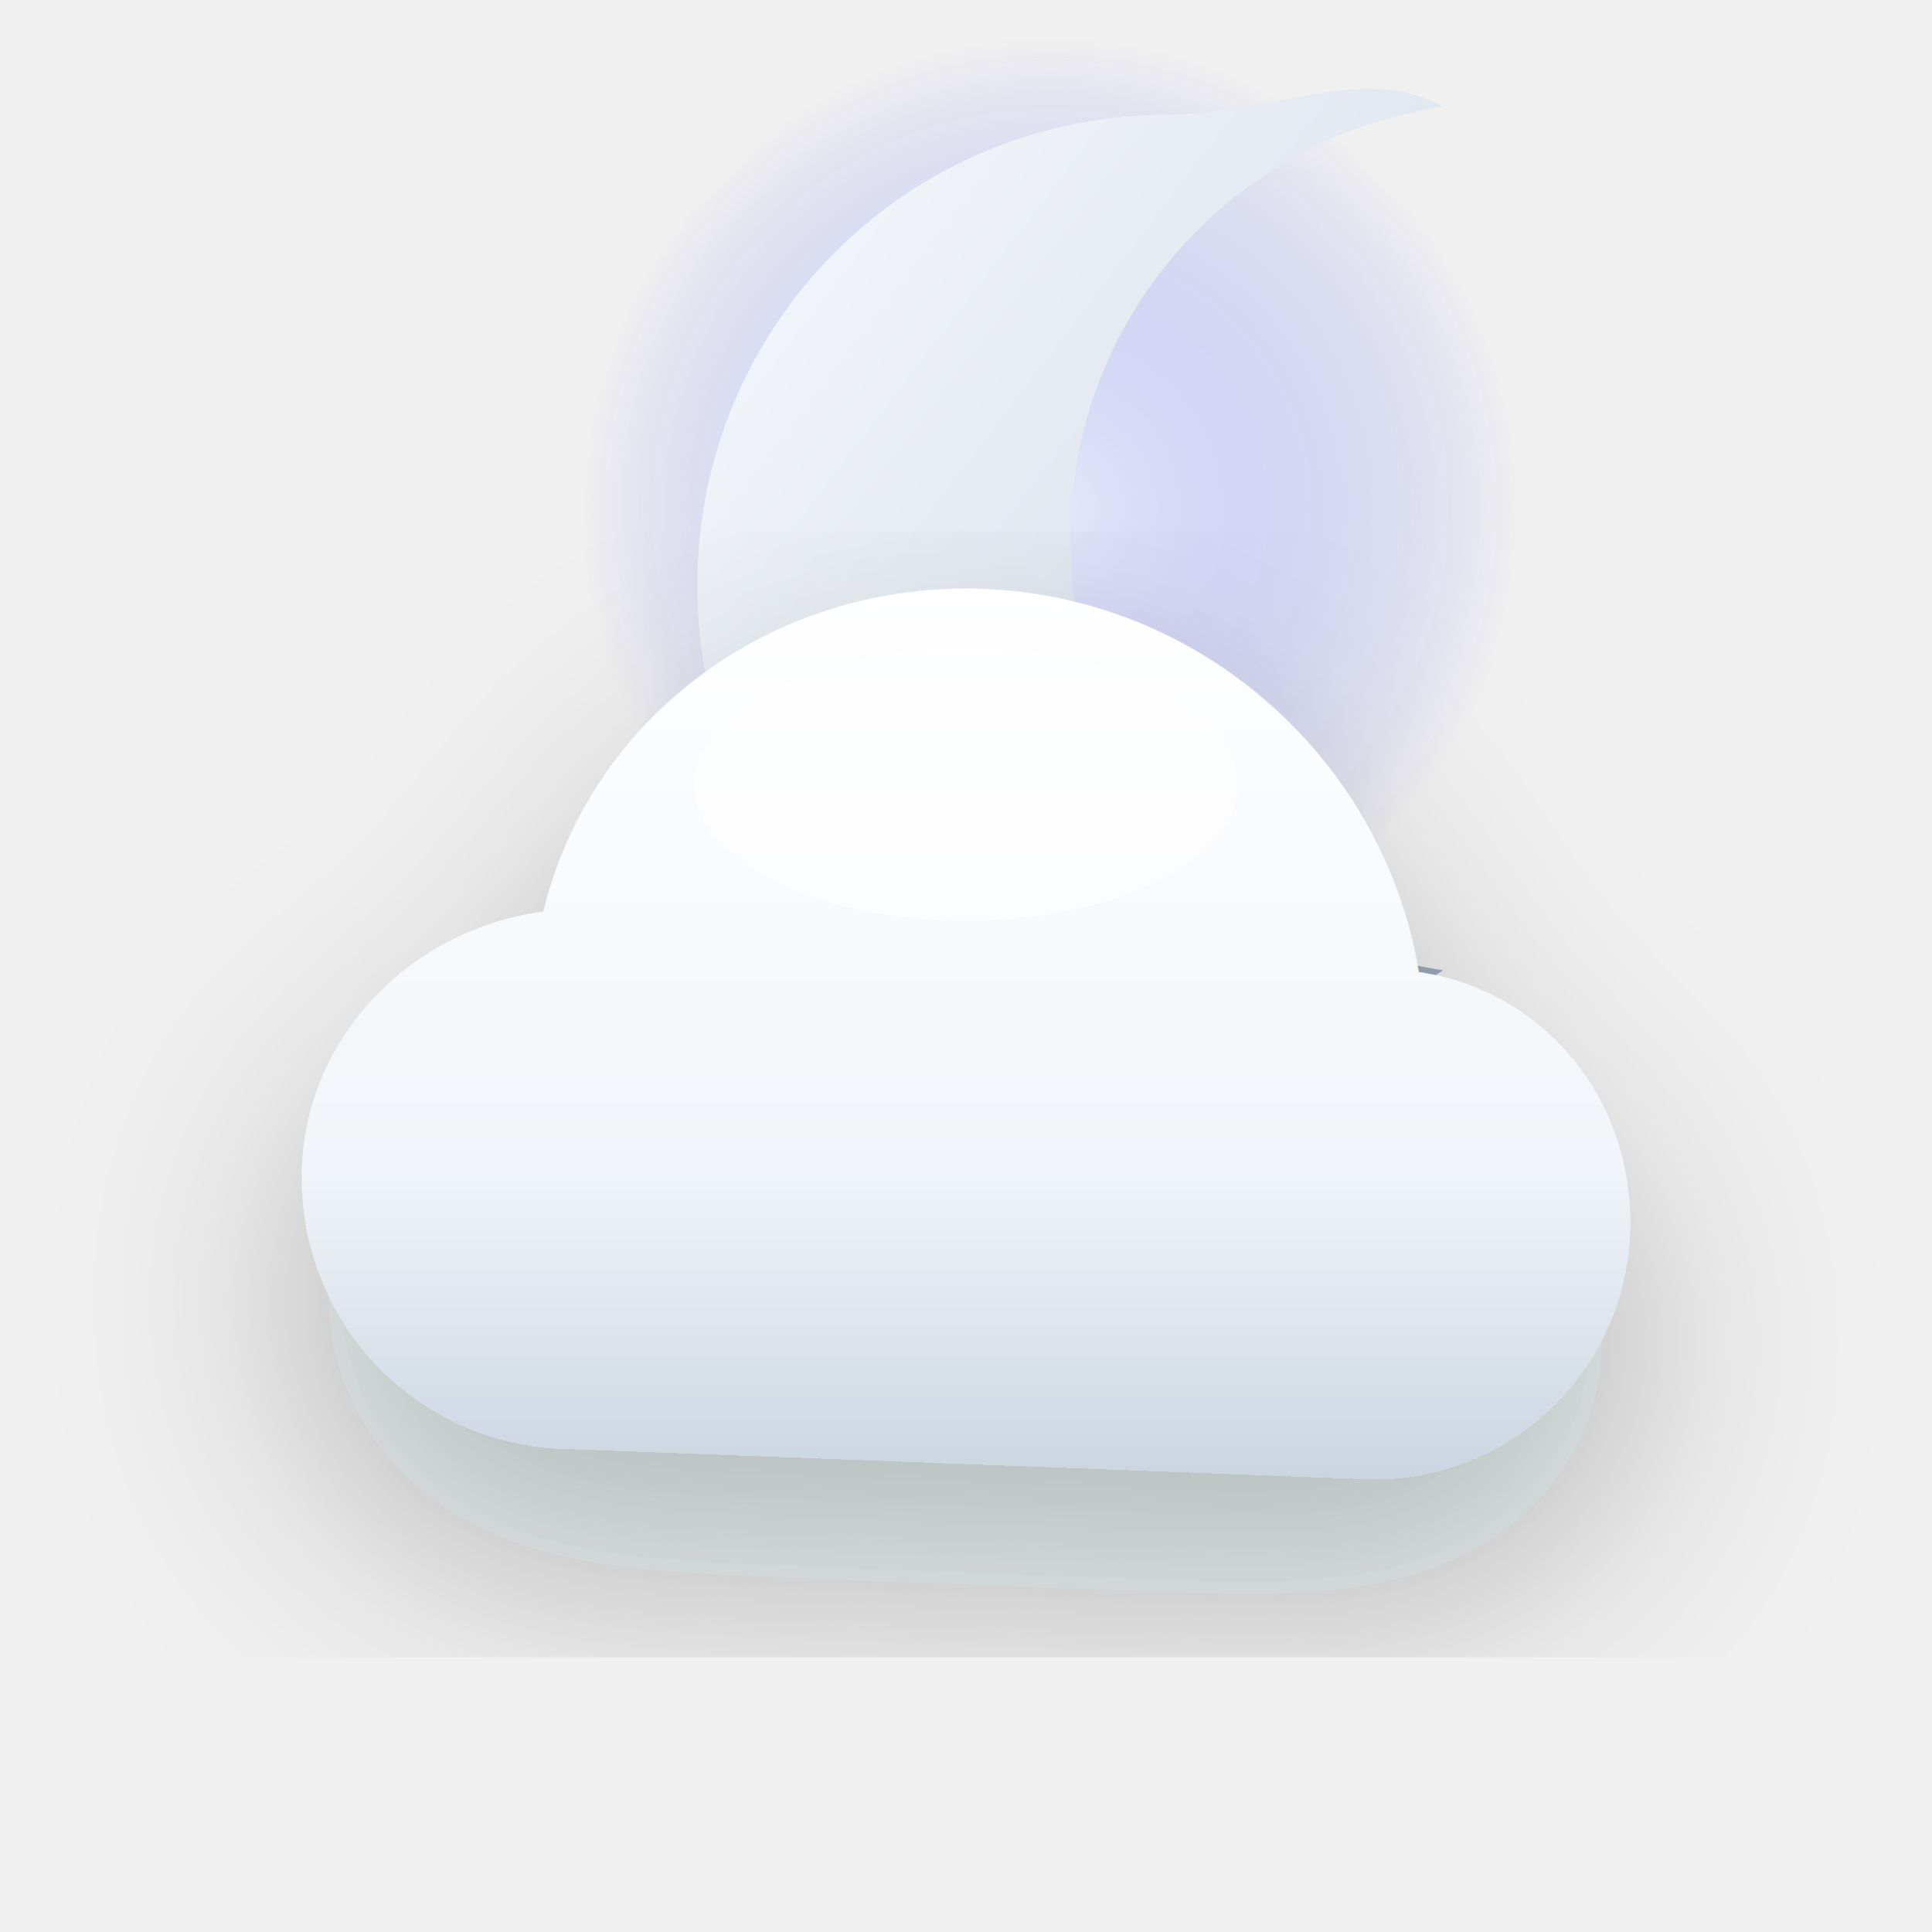
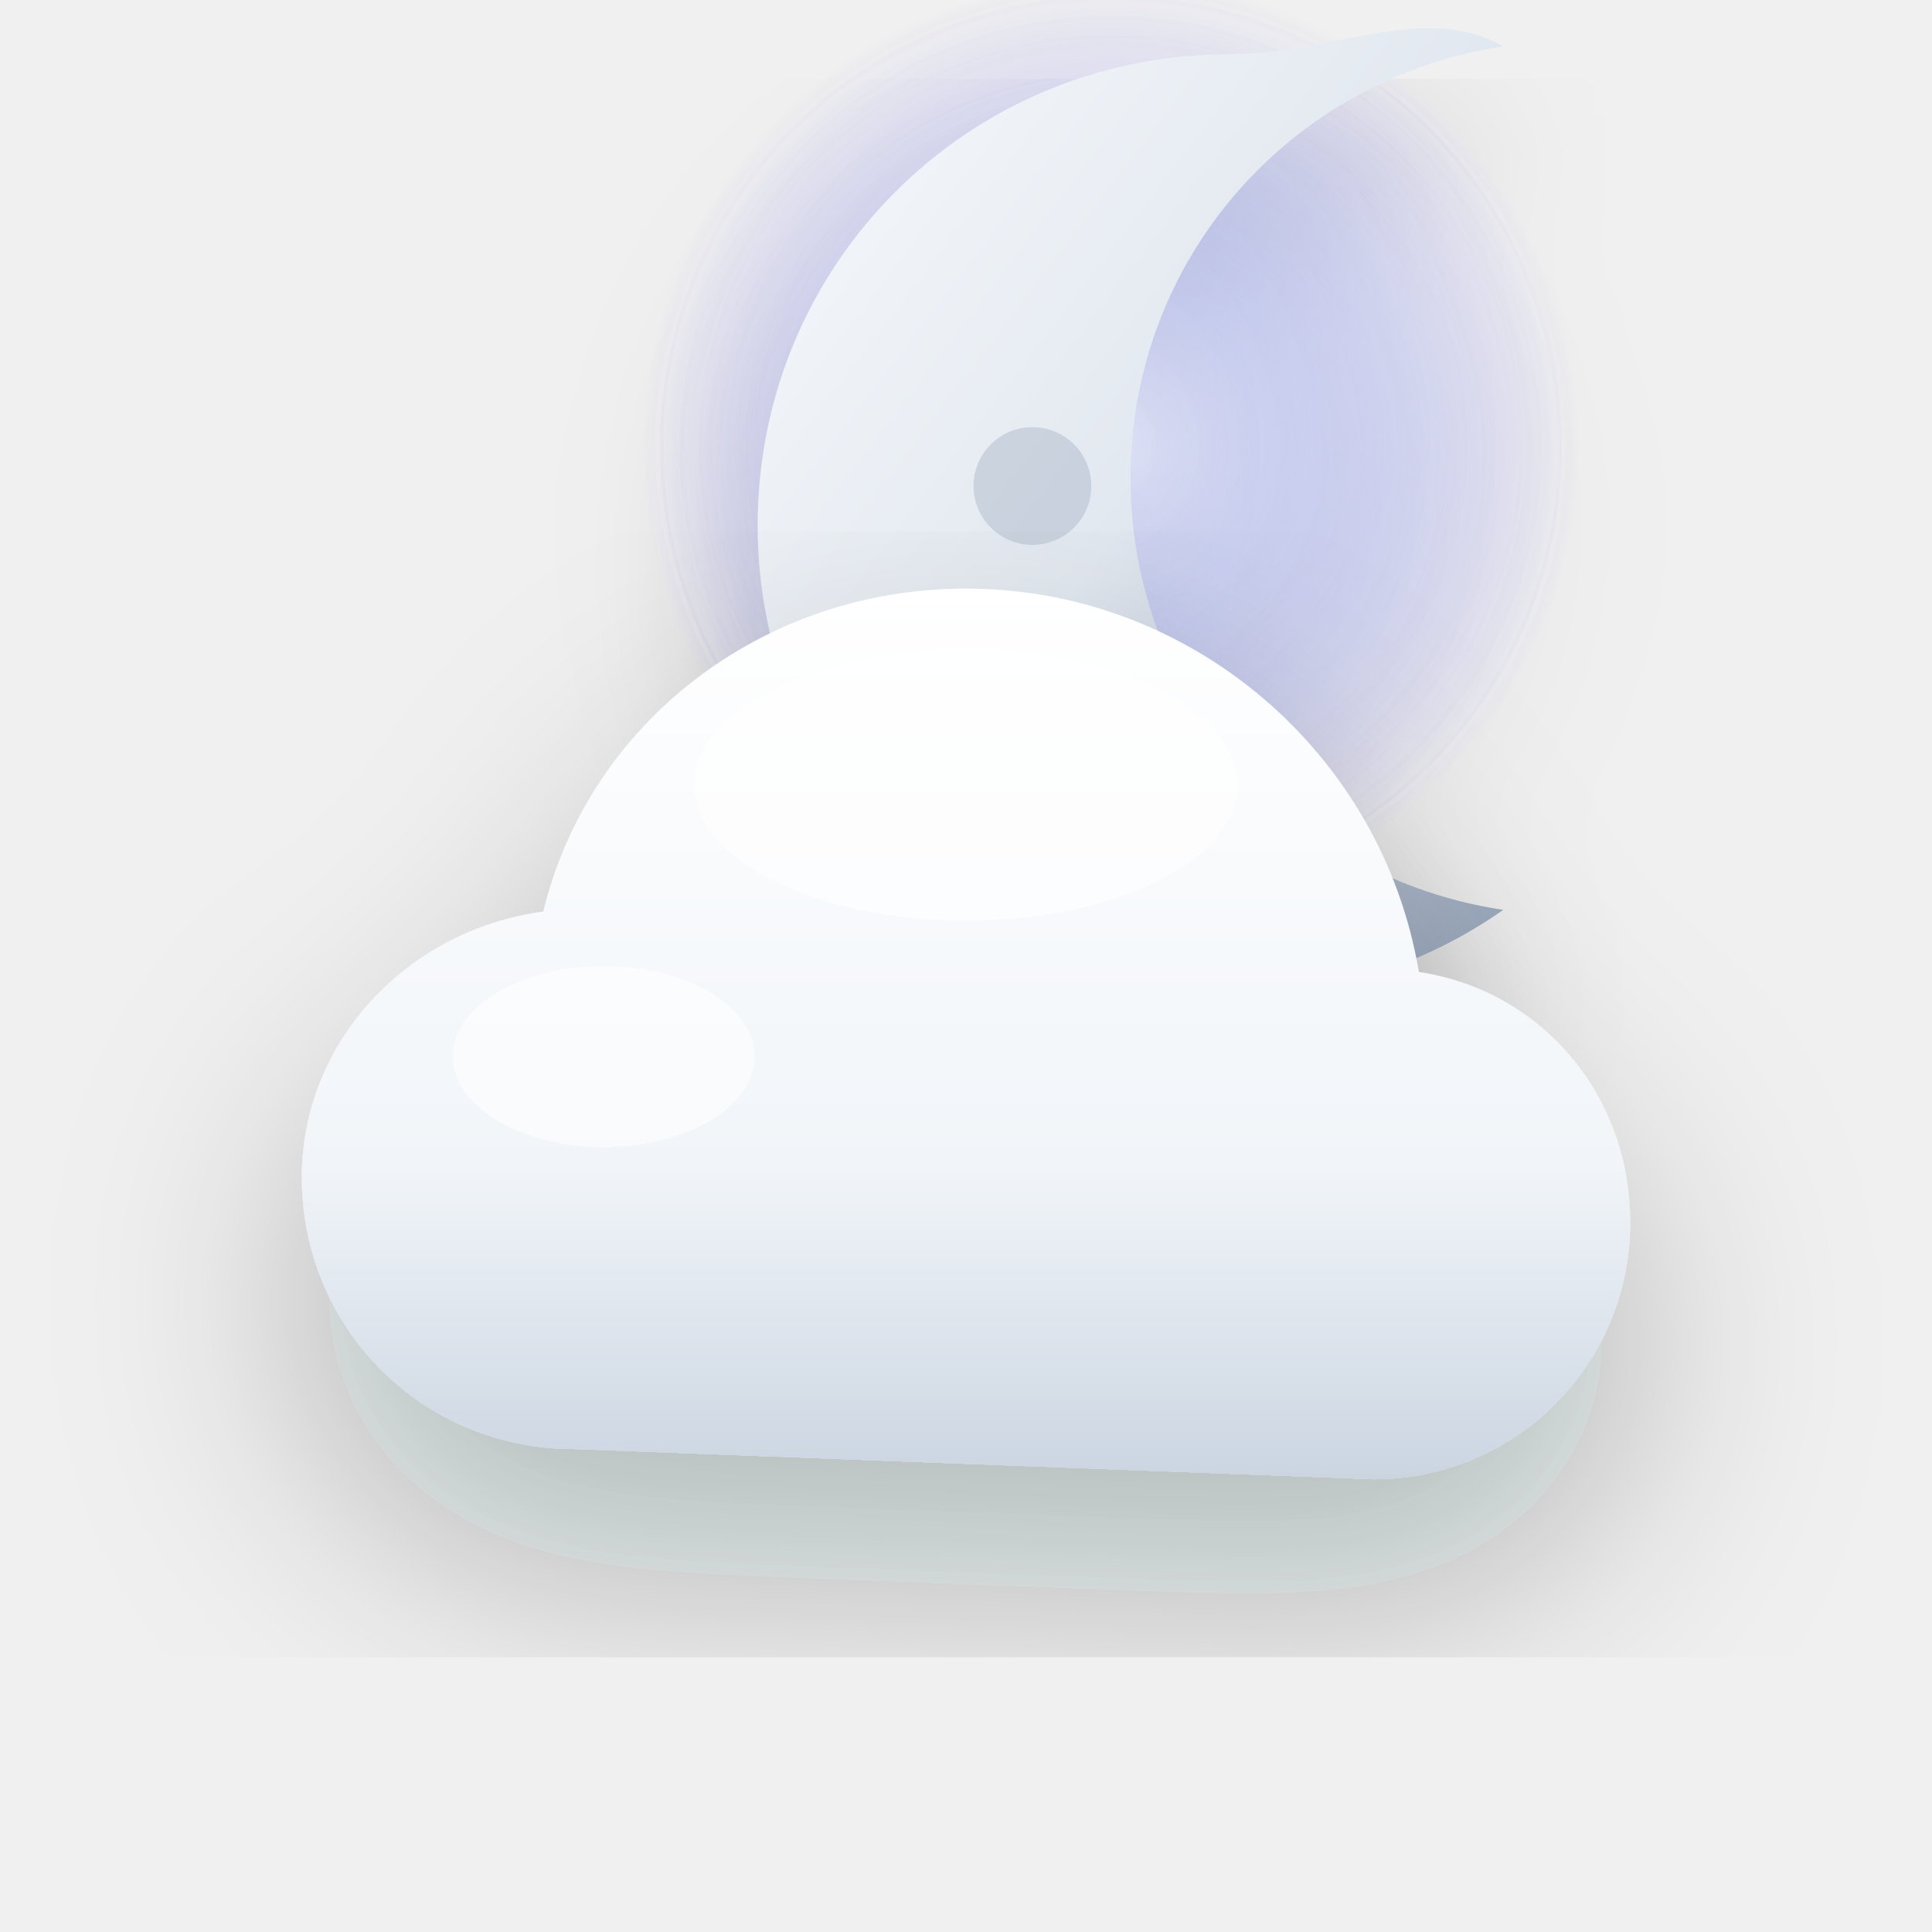
<svg xmlns="http://www.w3.org/2000/svg" width="64" height="64" viewBox="0 0 64 64" fill="none">
  <defs>
-     <radialGradient id="sunGlow" cx="50%" cy="50%" r="50%">
-       <stop offset="0%" stop-color="#FFFBEB" stop-opacity="0.9" />
-       <stop offset="50%" stop-color="#FBBF24" stop-opacity="0.35" />
-       <stop offset="100%" stop-color="#F59E0B" stop-opacity="0" />
-     </radialGradient>
-     <linearGradient id="sunCore" x1="0%" y1="0%" x2="100%" y2="100%">
-       <stop offset="0%" stop-color="#FEF08A" />
-       <stop offset="35%" stop-color="#F59E0B" />
-       <stop offset="100%" stop-color="#D97706" />
-     </linearGradient>
-     <linearGradient id="sunRay" x1="0%" y1="0%" x2="0%" y2="100%">
-       <stop offset="0%" stop-color="#FEF08A" />
-       <stop offset="100%" stop-color="#F59E0B" />
-     </linearGradient>
    <linearGradient id="moonGrad" x1="0%" y1="0%" x2="100%" y2="100%">
      <stop offset="0%" stop-color="#F8FAFC" />
      <stop offset="50%" stop-color="#E2E8F0" />
      <stop offset="100%" stop-color="#94A3B8" />
    </linearGradient>
    <radialGradient id="moonGlow" cx="50%" cy="50%" r="50%">
      <stop offset="0%" stop-color="#E0E7FF" stop-opacity="0.7" />
      <stop offset="70%" stop-color="#818CF8" stop-opacity="0.2" />
      <stop offset="100%" stop-color="#4F46E5" stop-opacity="0" />
    </radialGradient>
    <linearGradient id="frontCloudGrad" x1="0%" y1="0%" x2="0%" y2="100%">
      <stop offset="0%" stop-color="#FFFFFF" />
      <stop offset="65%" stop-color="#F1F5F9" />
      <stop offset="100%" stop-color="#CBD5E1" />
    </linearGradient>
-     <linearGradient id="backCloudGrad" x1="0%" y1="0%" x2="0%" y2="100%">
-       <stop offset="0%" stop-color="#E2E8F0" />
-       <stop offset="100%" stop-color="#94A3B8" />
-     </linearGradient>
-     <linearGradient id="stormCloudFront" x1="0%" y1="0%" x2="0%" y2="100%">
-       <stop offset="0%" stop-color="#64748B" />
-       <stop offset="60%" stop-color="#475569" />
-       <stop offset="100%" stop-color="#1E293B" />
-     </linearGradient>
-     <linearGradient id="stormCloudBack" x1="0%" y1="0%" x2="0%" y2="100%">
-       <stop offset="0%" stop-color="#475569" />
-       <stop offset="100%" stop-color="#0F172A" />
-     </linearGradient>
-     <linearGradient id="rainGrad" x1="0%" y1="0%" x2="0%" y2="100%">
-       <stop offset="0%" stop-color="#67E8F9" />
-       <stop offset="60%" stop-color="#38BDF8" />
-       <stop offset="100%" stop-color="#0284C7" />
-     </linearGradient>
-     <linearGradient id="lightningGrad" x1="0%" y1="0%" x2="100%" y2="100%">
-       <stop offset="0%" stop-color="#FEF08A" />
-       <stop offset="50%" stop-color="#EAB308" />
-       <stop offset="100%" stop-color="#CA8A04" />
-     </linearGradient>
-     <linearGradient id="fogGrad" x1="0%" y1="0%" x2="100%" y2="0%">
-       <stop offset="0%" stop-color="#E2E8F0" stop-opacity="0" />
-       <stop offset="20%" stop-color="#CBD5E1" stop-opacity="0.9" />
-       <stop offset="80%" stop-color="#E2E8F0" stop-opacity="0.9" />
-       <stop offset="100%" stop-color="#CBD5E1" stop-opacity="0" />
-     </linearGradient>
    <filter id="cloudShadow" x="-20%" y="-20%" width="140%" height="140%">
      <feDropShadow dx="0" dy="4" stdDeviation="4" flood-color="#0F172A" flood-opacity="0.25" />
    </filter>
-     <filter id="sunDropShadow" x="-30%" y="-30%" width="160%" height="160%">
-       <feDropShadow dx="0" dy="3" stdDeviation="3" flood-color="#D97706" flood-opacity="0.45" />
-     </filter>
-     <filter id="boltGlow" x="-30%" y="-30%" width="160%" height="160%">
-       <feGaussianBlur stdDeviation="2" result="blur" />
-       <feMerge>
-         <feMergeNode in="blur" />
-         <feMergeNode in="SourceGraphic" />
-       </feMerge>
-     </filter>
+     <style>
+       @keyframes am-float-moon {
+         0%, 100% { transform: translateY(0px); }
+         50% { transform: translateY(-1.5px); }
+       }
+       @keyframes am-float-cloud {
+         0%, 100% { transform: translateX(0px); }
+         50% { transform: translateX(3px); }
+       }
+       .am-moon-back {
+         transform-origin: 38px 20px;
+         animation: am-float-moon 5s ease-in-out infinite;
+       }
+       .am-cloud-front {
+         animation: am-float-cloud 4.5s ease-in-out infinite;
+       }
+     </style>
  </defs>
-   <g transform="translate(14, -4) scale(0.65)">
+   <g class="am-moon-back" transform="translate(16, -6) scale(0.65)" filter="url(#cloudShadow)">
    <circle cx="32" cy="32" r="24" fill="url(#moonGlow)" />
    <path d="M38 12 C24.7 12 14 22.7 14 36 C14 49.3 24.7 60 38 60 C43.2 60 48 58.4 52 55.6 C41.2 54 33 44.8 33 33.6 C33 22.4 41.2 13.2 52 11.6 C48 9.3 43.2 12 38 12 Z" fill="url(#moonGrad)" />
+     <circle cx="28" cy="34" r="3" fill="#94A3B8" opacity="0.35" />
+     <circle cx="24" cy="44" r="2" fill="#94A3B8" opacity="0.35" />
  </g>
-   <g filter="url(#cloudShadow)">
+   <g class="am-cloud-front" filter="url(#cloudShadow)">
    <path d="M19 48 C14 48 10 44 10 39 C10 34.5 13.5 30.8 18 30.2 C19.5 24 25.2 19.5 32 19.5 C39.5 19.5 45.8 25 47 32.2 C51 32.8 54 36.2 54 40.5 C54 45.2 50.2 49 45.5 49 L19 48 Z" fill="url(#frontCloudGrad)" />
    <ellipse cx="32" cy="26" rx="9" ry="4.5" fill="#FFFFFF" opacity="0.6" />
+     <ellipse cx="20" cy="35" rx="5" ry="3" fill="#FFFFFF" opacity="0.5" />
  </g>
</svg>
